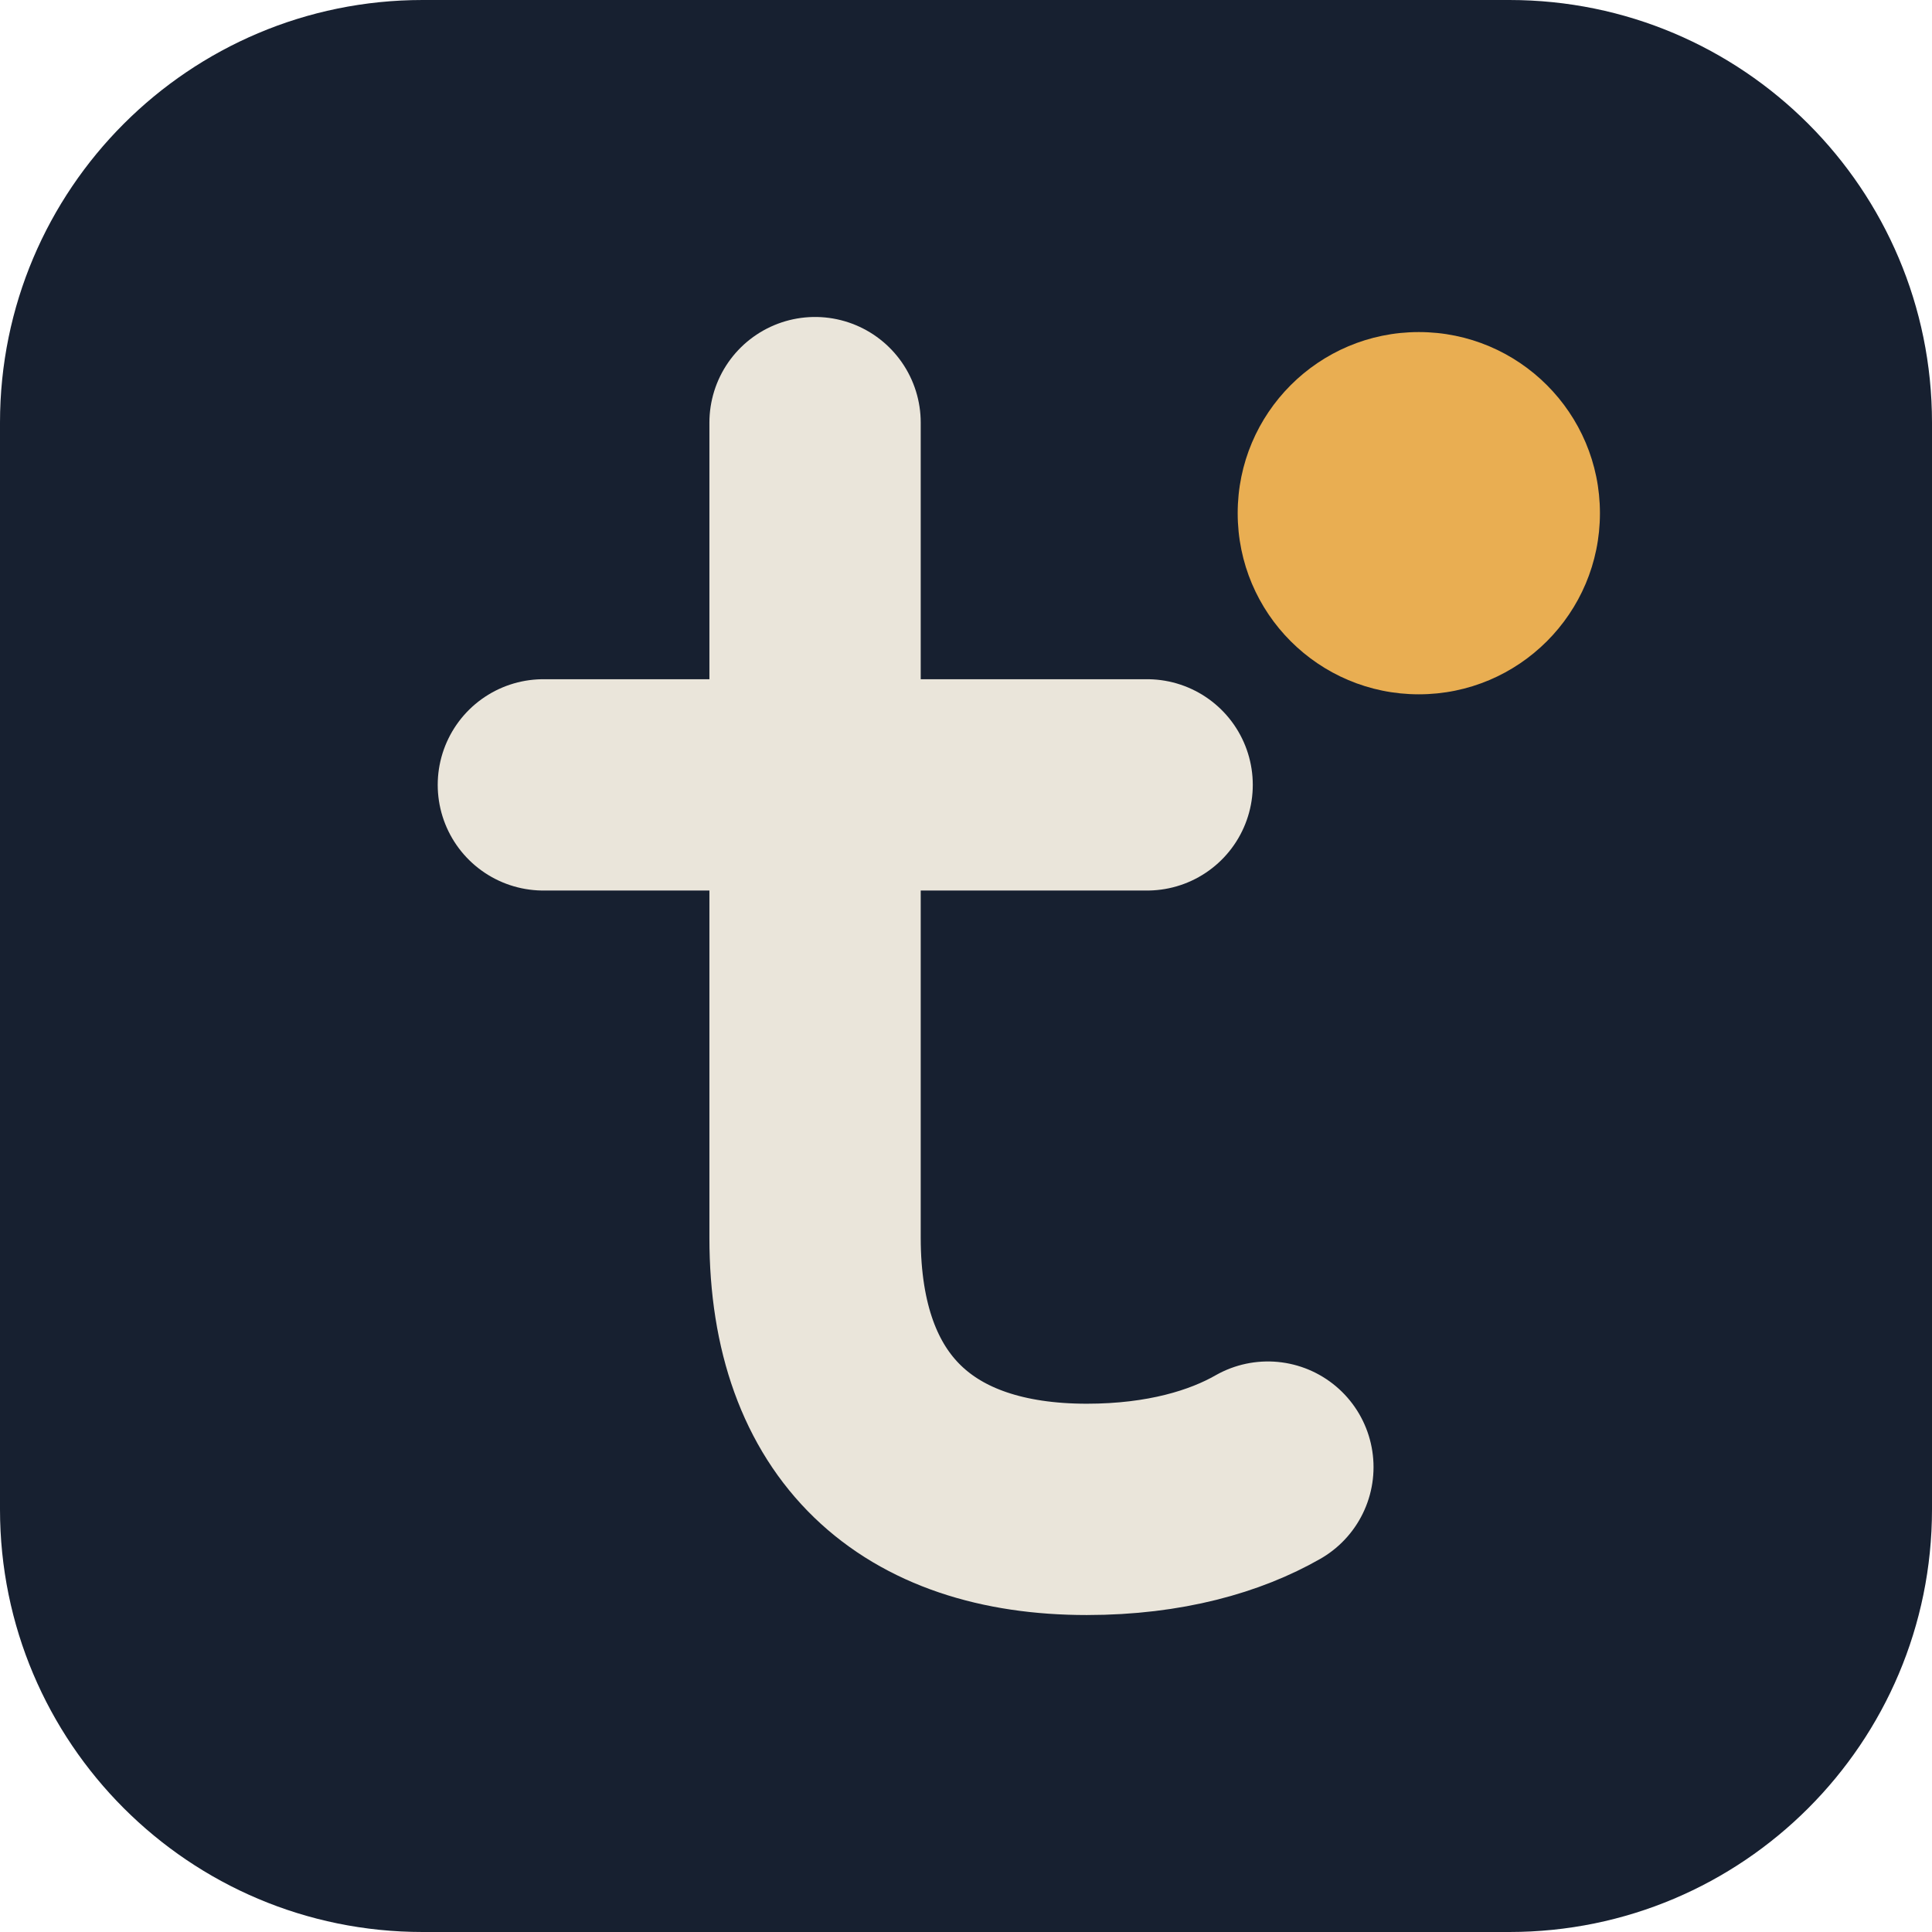
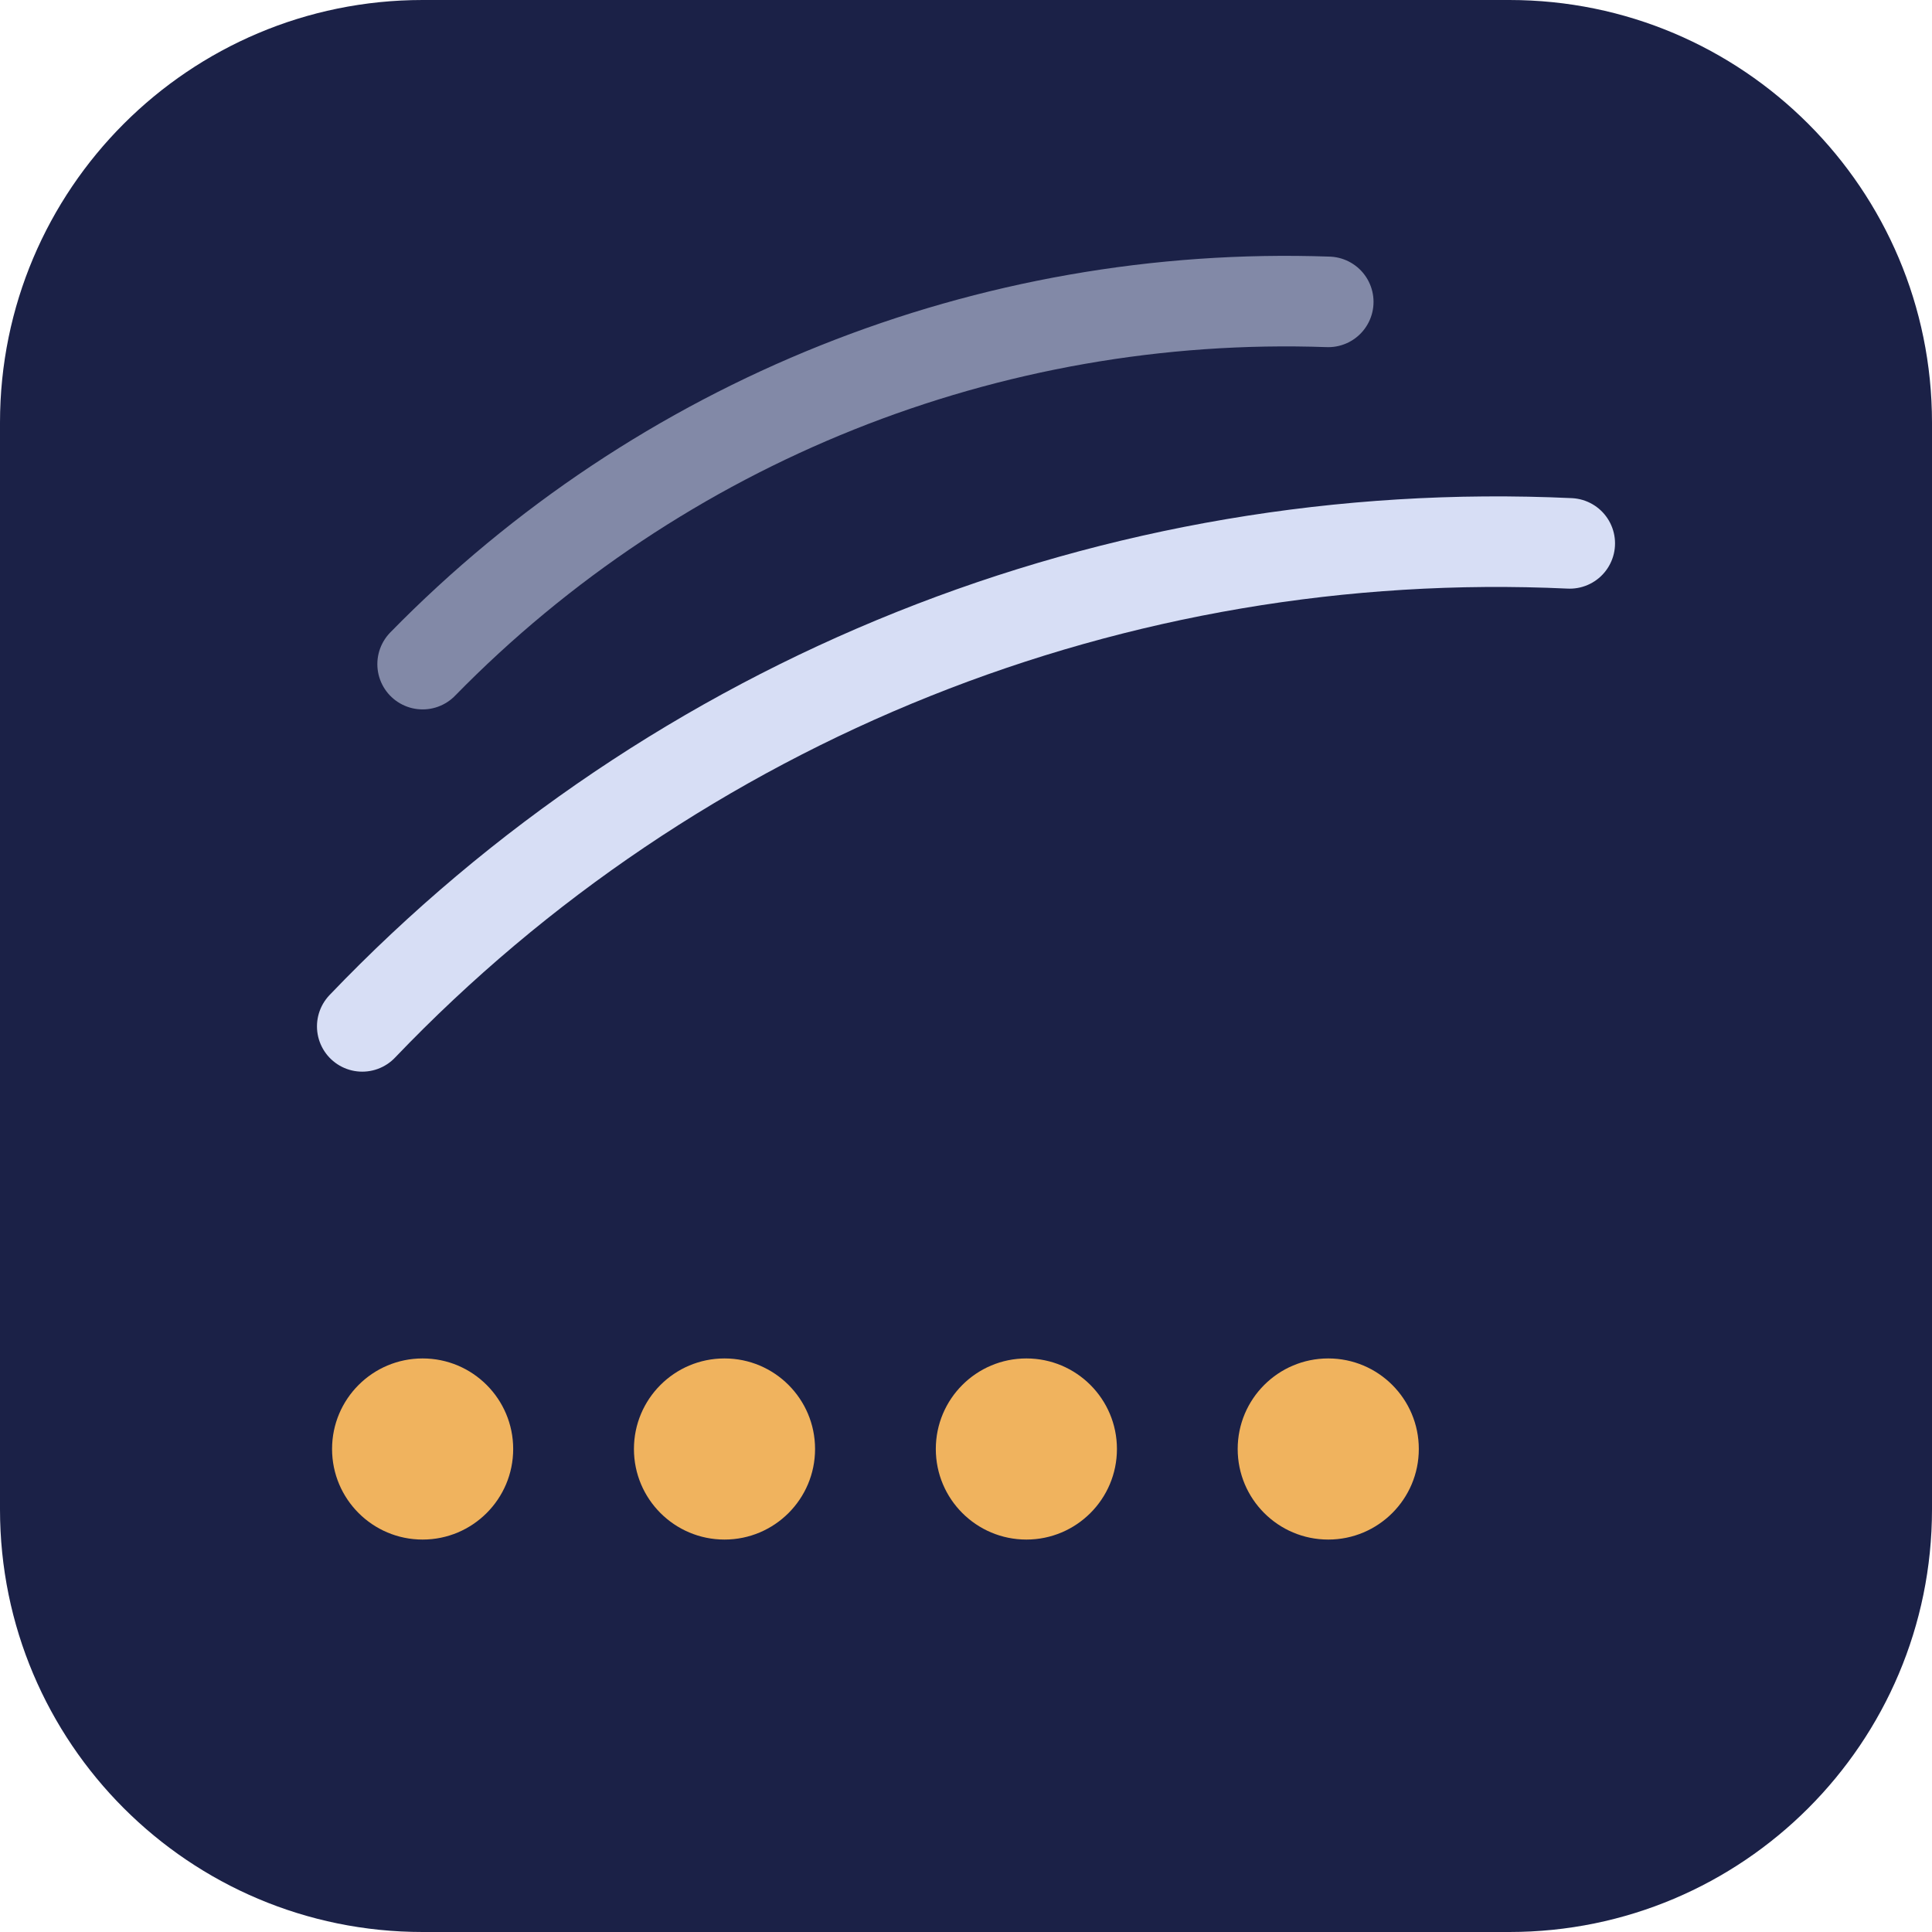
<svg xmlns="http://www.w3.org/2000/svg" viewBox="0 0 64 64">
-   <rect width="64" height="64" rx="14" fill="#172030" />
-   <path d="M27 14v27c0 6 3.4 9 9 9 2.6 0 4.6-.6 6-1.4" fill="none" stroke="#eae5da" stroke-width="7" stroke-linecap="round" />
-   <path d="M18 26h20" fill="none" stroke="#eae5da" stroke-width="7" stroke-linecap="round" />
-   <circle cx="47" cy="17" r="6" fill="#e9ae52" />
+   <rect width="64" height="64" rx="14" fill="#1B2147" />
+   <g fill="none" stroke="#D7DEF5" stroke-linecap="round" stroke-width="3">
+     <path d="M14 22a40 40 0 0 1 30-12" opacity=".55" />
+     <path d="M12 34a52 52 0 0 1 40-16" />
+   </g>
+   <g fill="#F0B35E">
+     <circle cx="14" cy="48" r="3" />
+     <circle cx="24" cy="48" r="3" />
+     <circle cx="34" cy="48" r="3" />
+     <circle cx="44" cy="48" r="3" />
+   </g>
</svg>
